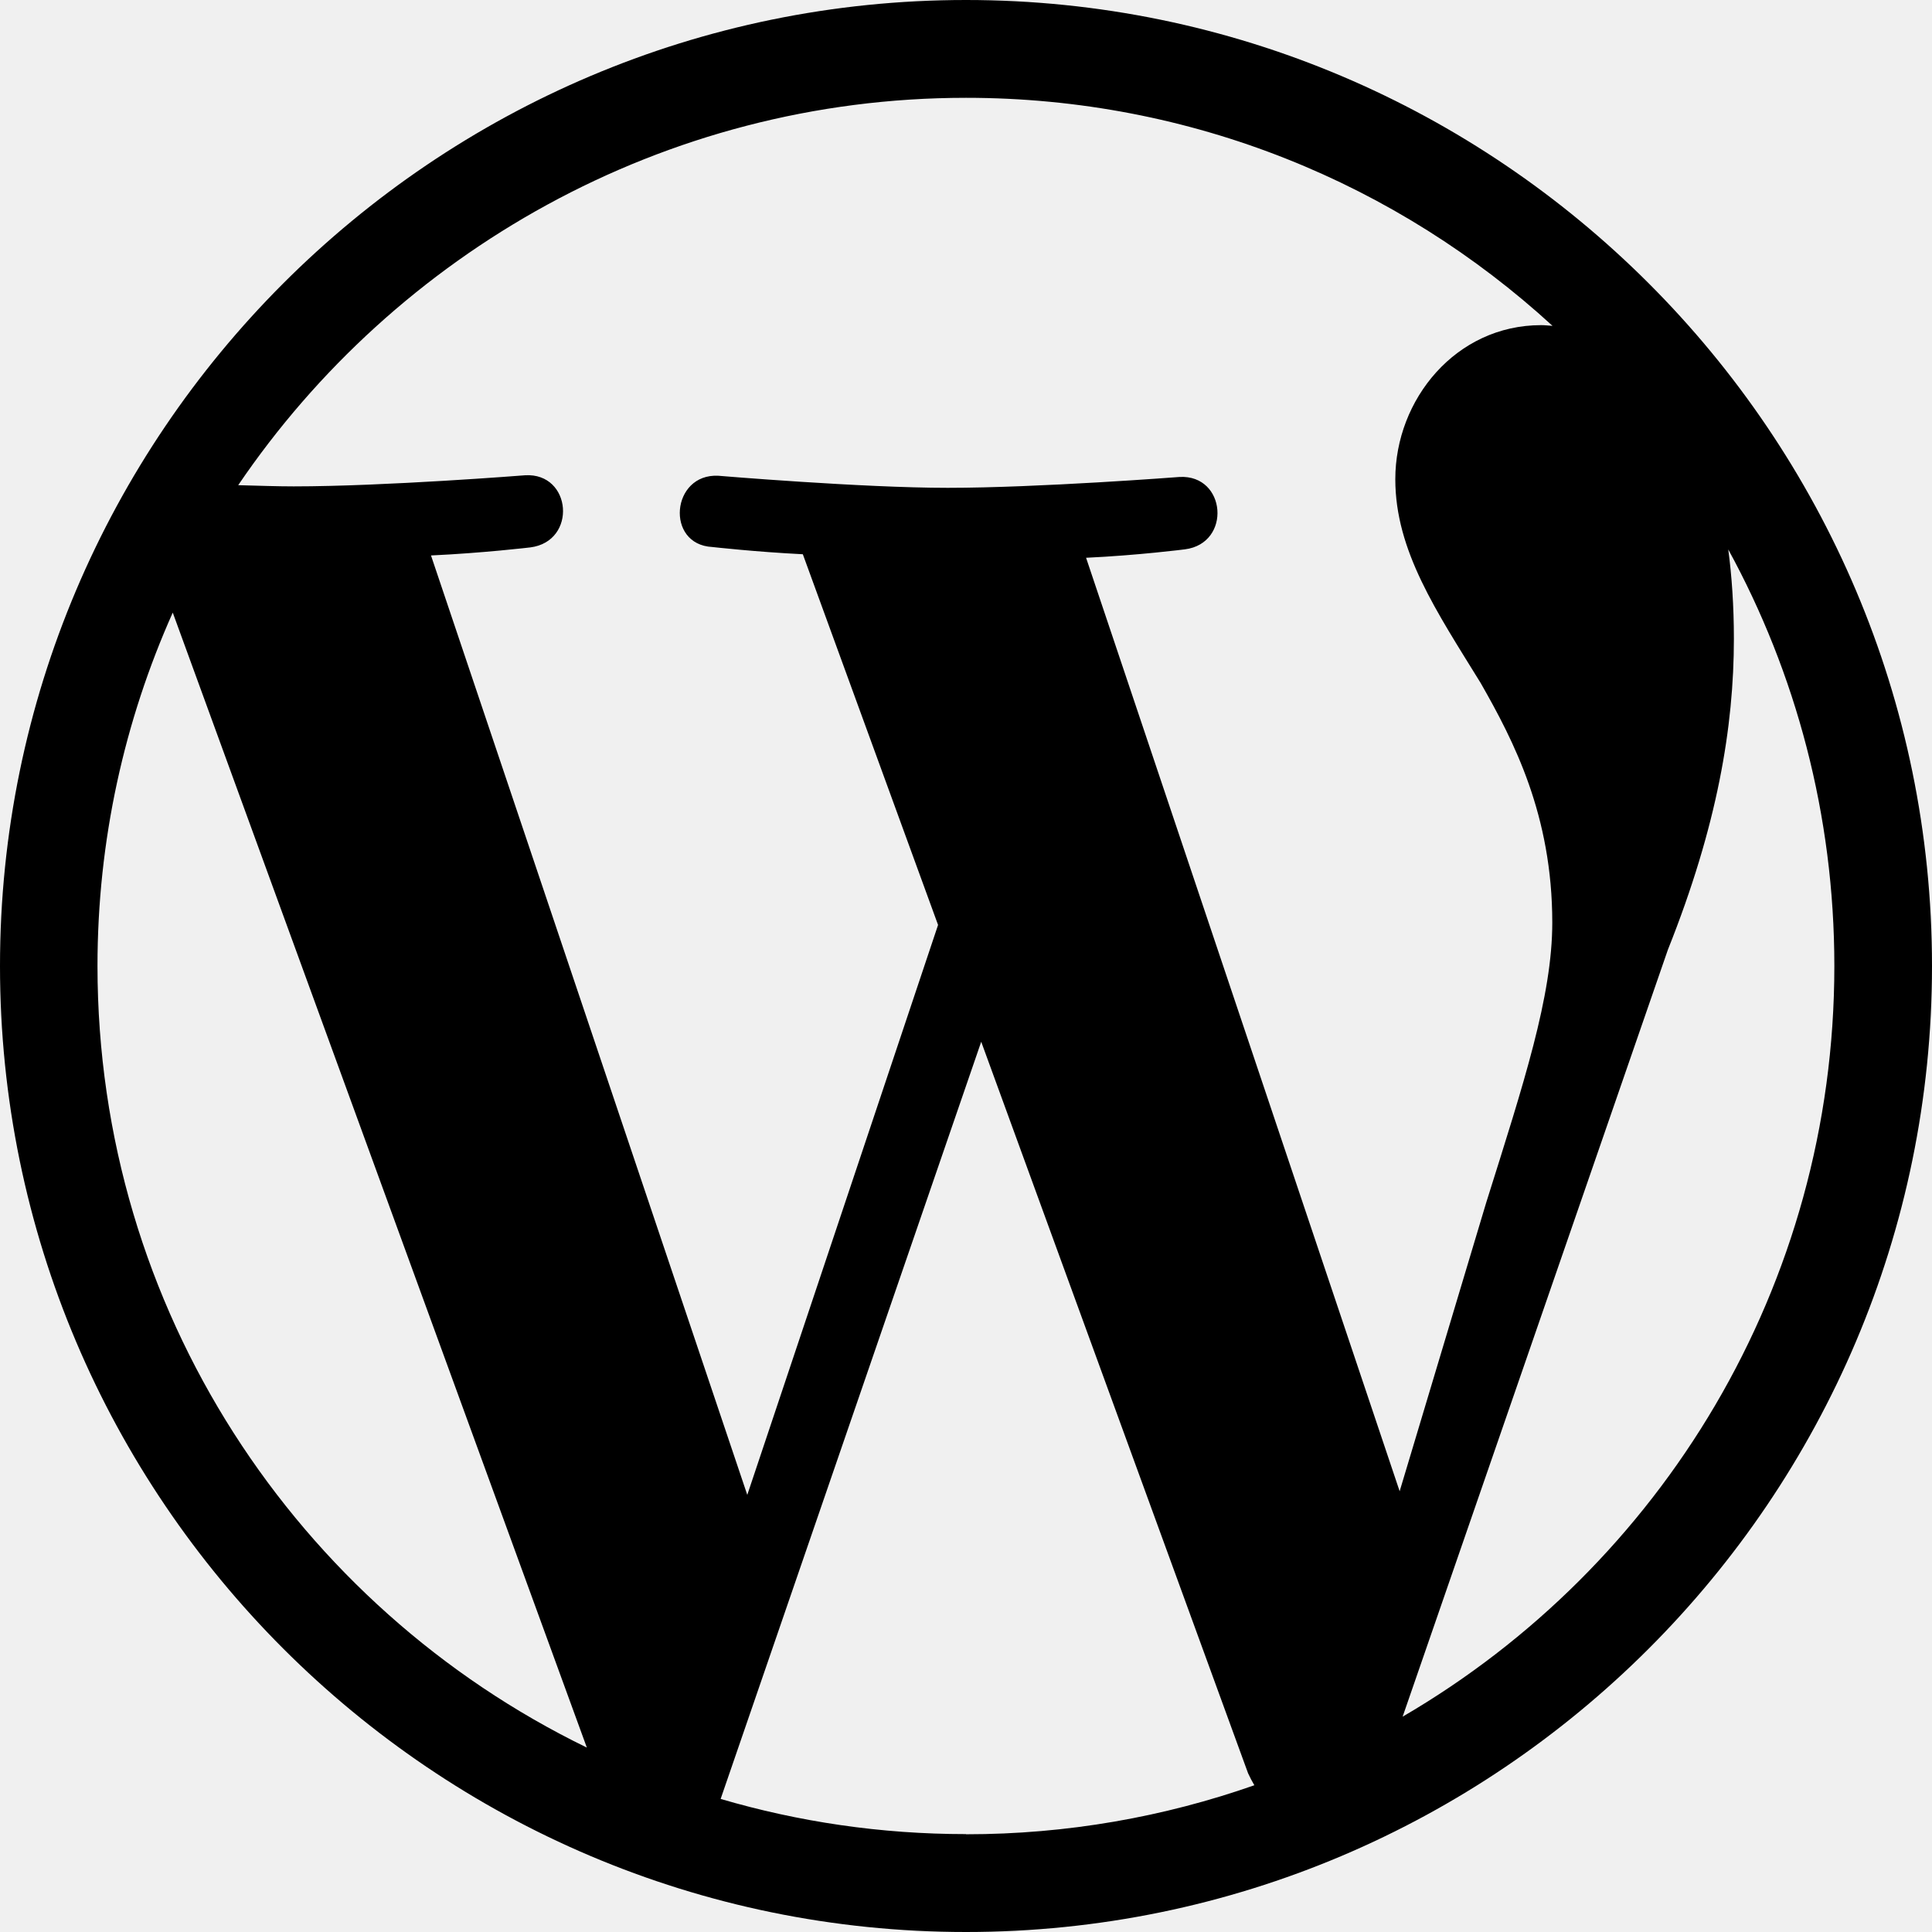
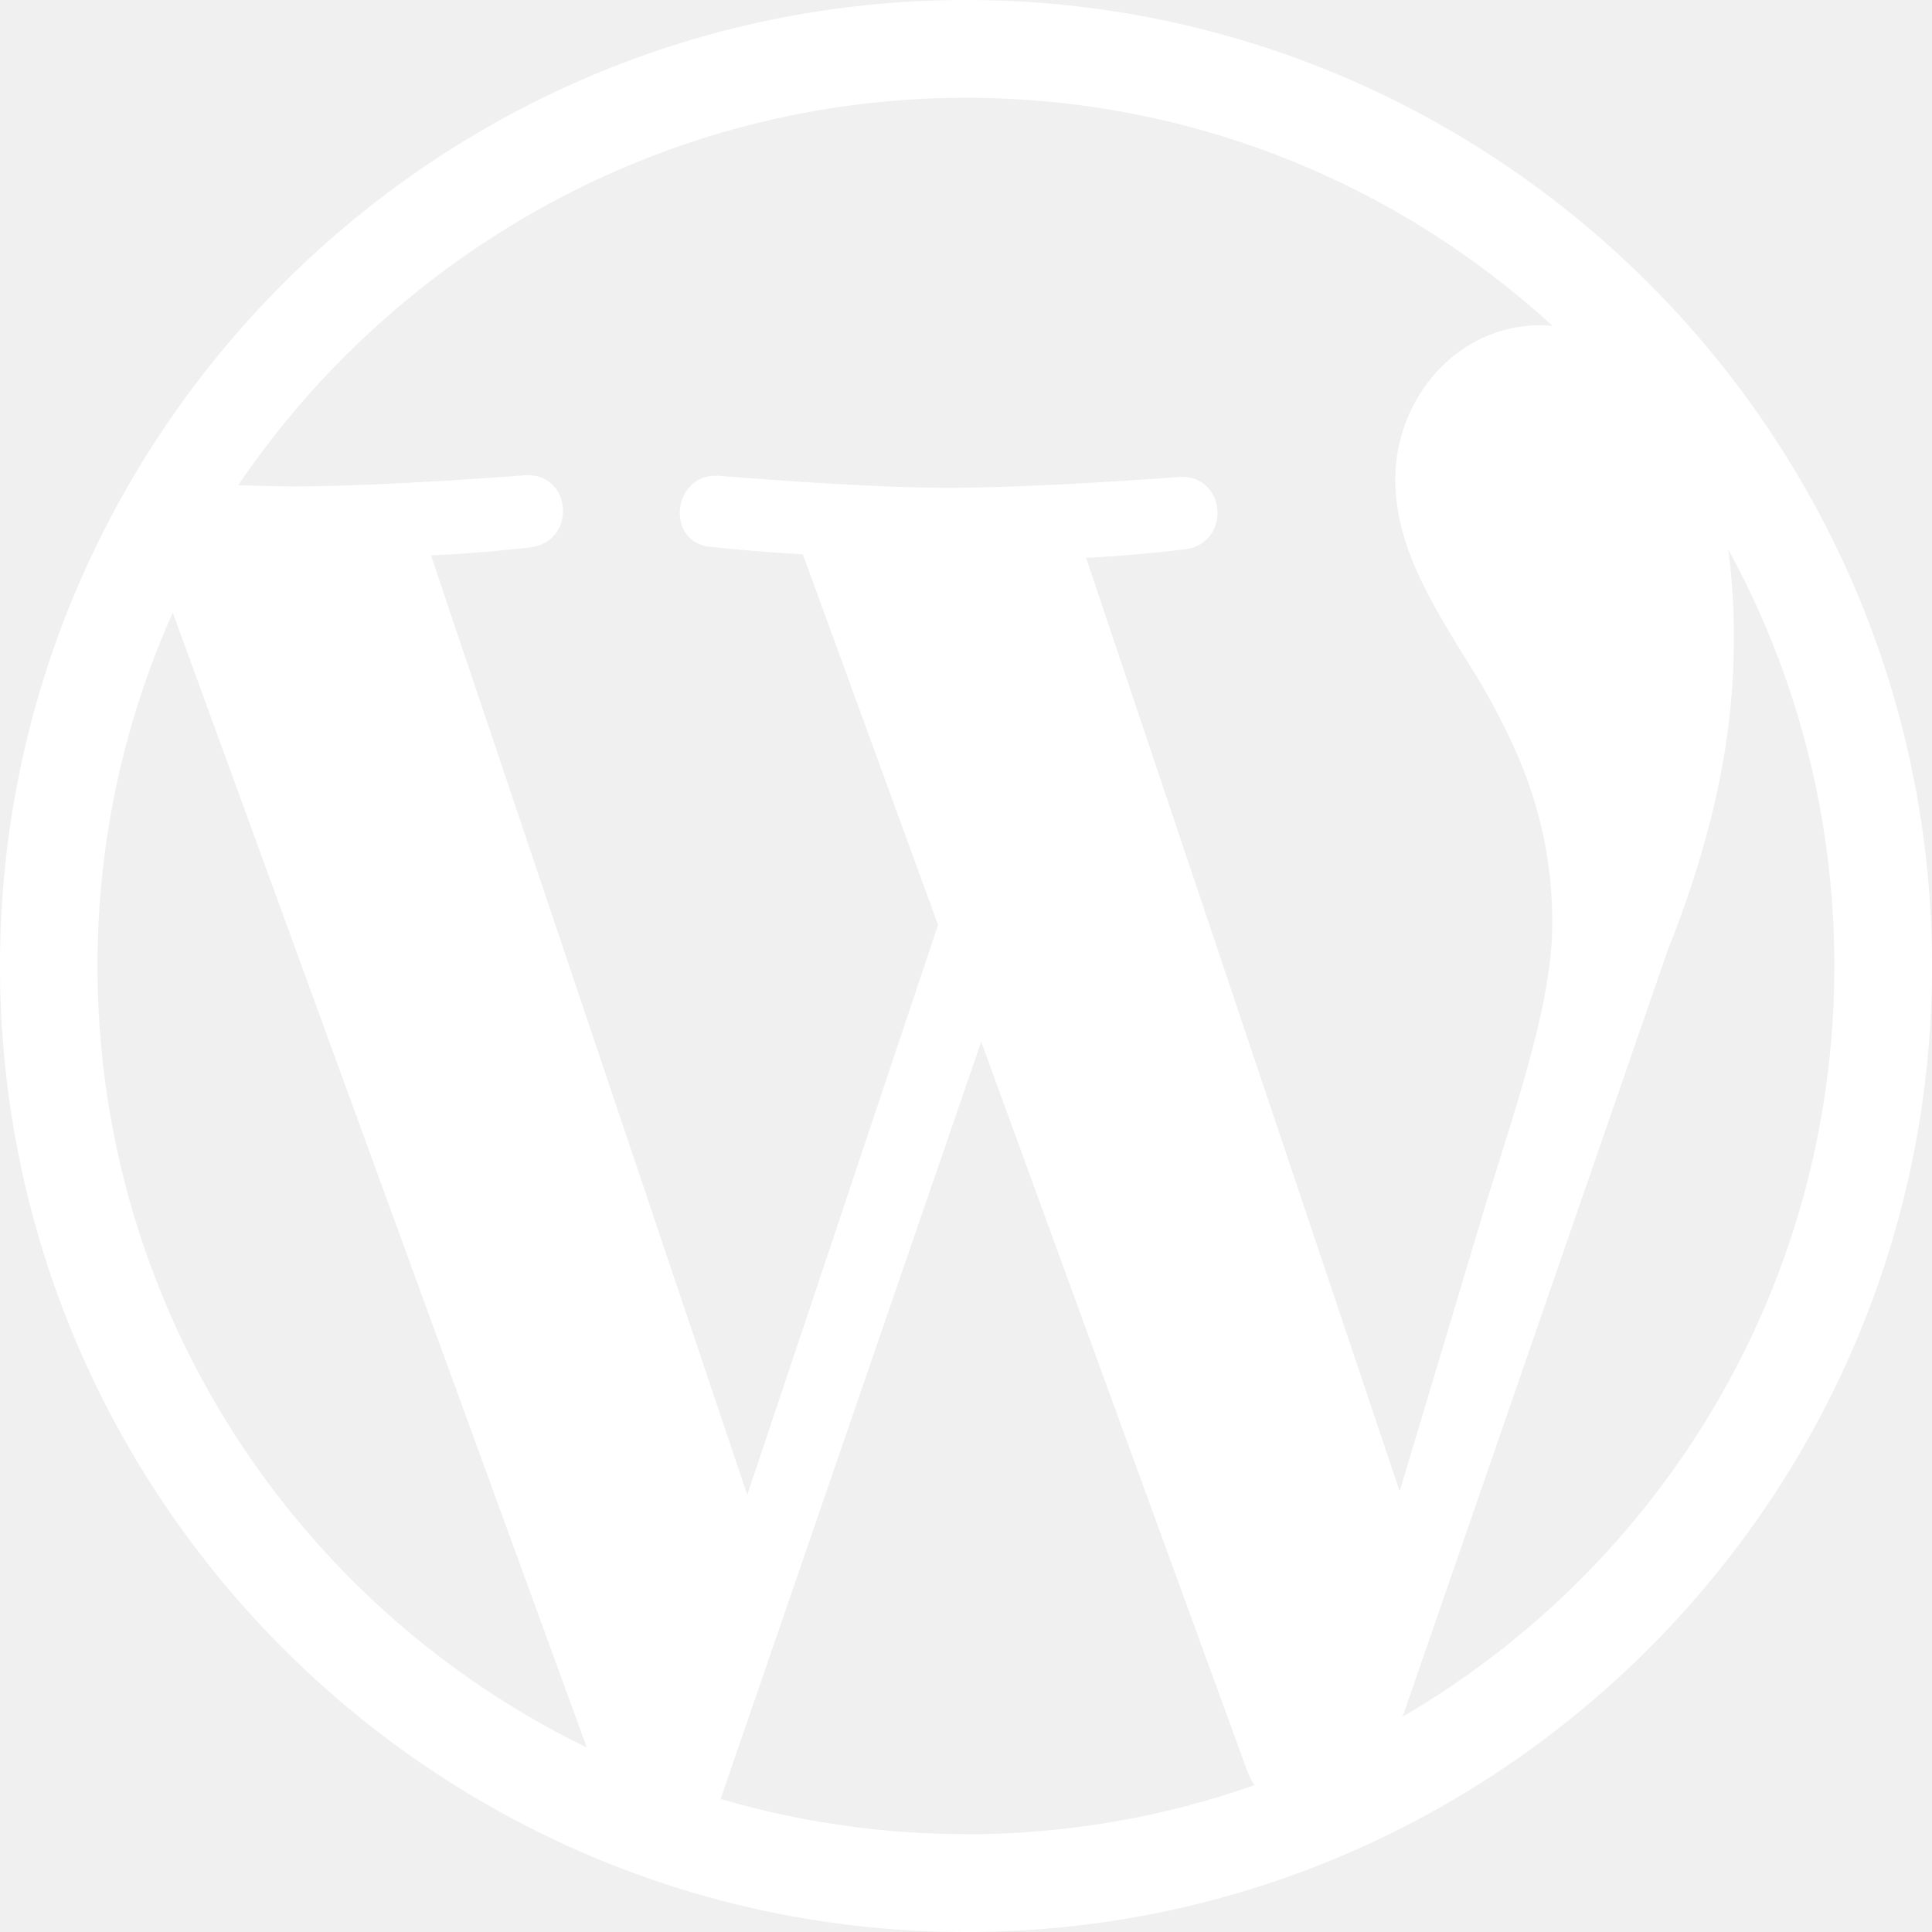
- <svg xmlns="http://www.w3.org/2000/svg" role="img" viewBox="0 0 24 24">
+ <svg xmlns="http://www.w3.org/2000/svg" fill="white" role="img" viewBox="0 0 24 24">
  <path d="M21.469 6.825c.84 1.537 1.318 3.3 1.318 5.175 0 3.979-2.156 7.456-5.363 9.325l3.295-9.527c.615-1.54.82-2.771.82-3.864 0-.405-.026-.78-.07-1.11m-7.981.105c.647-.03 1.232-.105 1.232-.105.582-.075.514-.93-.067-.899 0 0-1.755.135-2.88.135-1.064 0-2.85-.15-2.85-.15-.585-.03-.661.855-.075.885 0 0 .54.061 1.125.09l1.68 4.605-2.37 7.08L5.354 6.9c.649-.03 1.234-.1 1.234-.1.585-.075.516-.93-.065-.896 0 0-1.746.138-2.874.138-.2 0-.438-.008-.69-.015C4.911 3.15 8.235 1.215 12 1.215c2.809 0 5.365 1.072 7.286 2.833-.046-.003-.091-.009-.141-.009-1.06 0-1.812.923-1.812 1.914 0 .89.513 1.643 1.06 2.531.411.72.89 1.643.89 2.977 0 .915-.354 1.994-.821 3.479l-1.075 3.585-3.9-11.61.001.014zM12 22.784c-1.059 0-2.081-.153-3.048-.437l3.237-9.406 3.315 9.087c.024.053.05.101.078.149-1.12.393-2.325.609-3.582.609M1.211 12c0-1.564.336-3.05.935-4.39L7.29 21.709C3.694 19.96 1.212 16.271 1.211 12M12 0C5.385 0 0 5.385 0 12s5.385 12 12 12 12-5.385 12-12S18.615 0 12 0" />
</svg>
